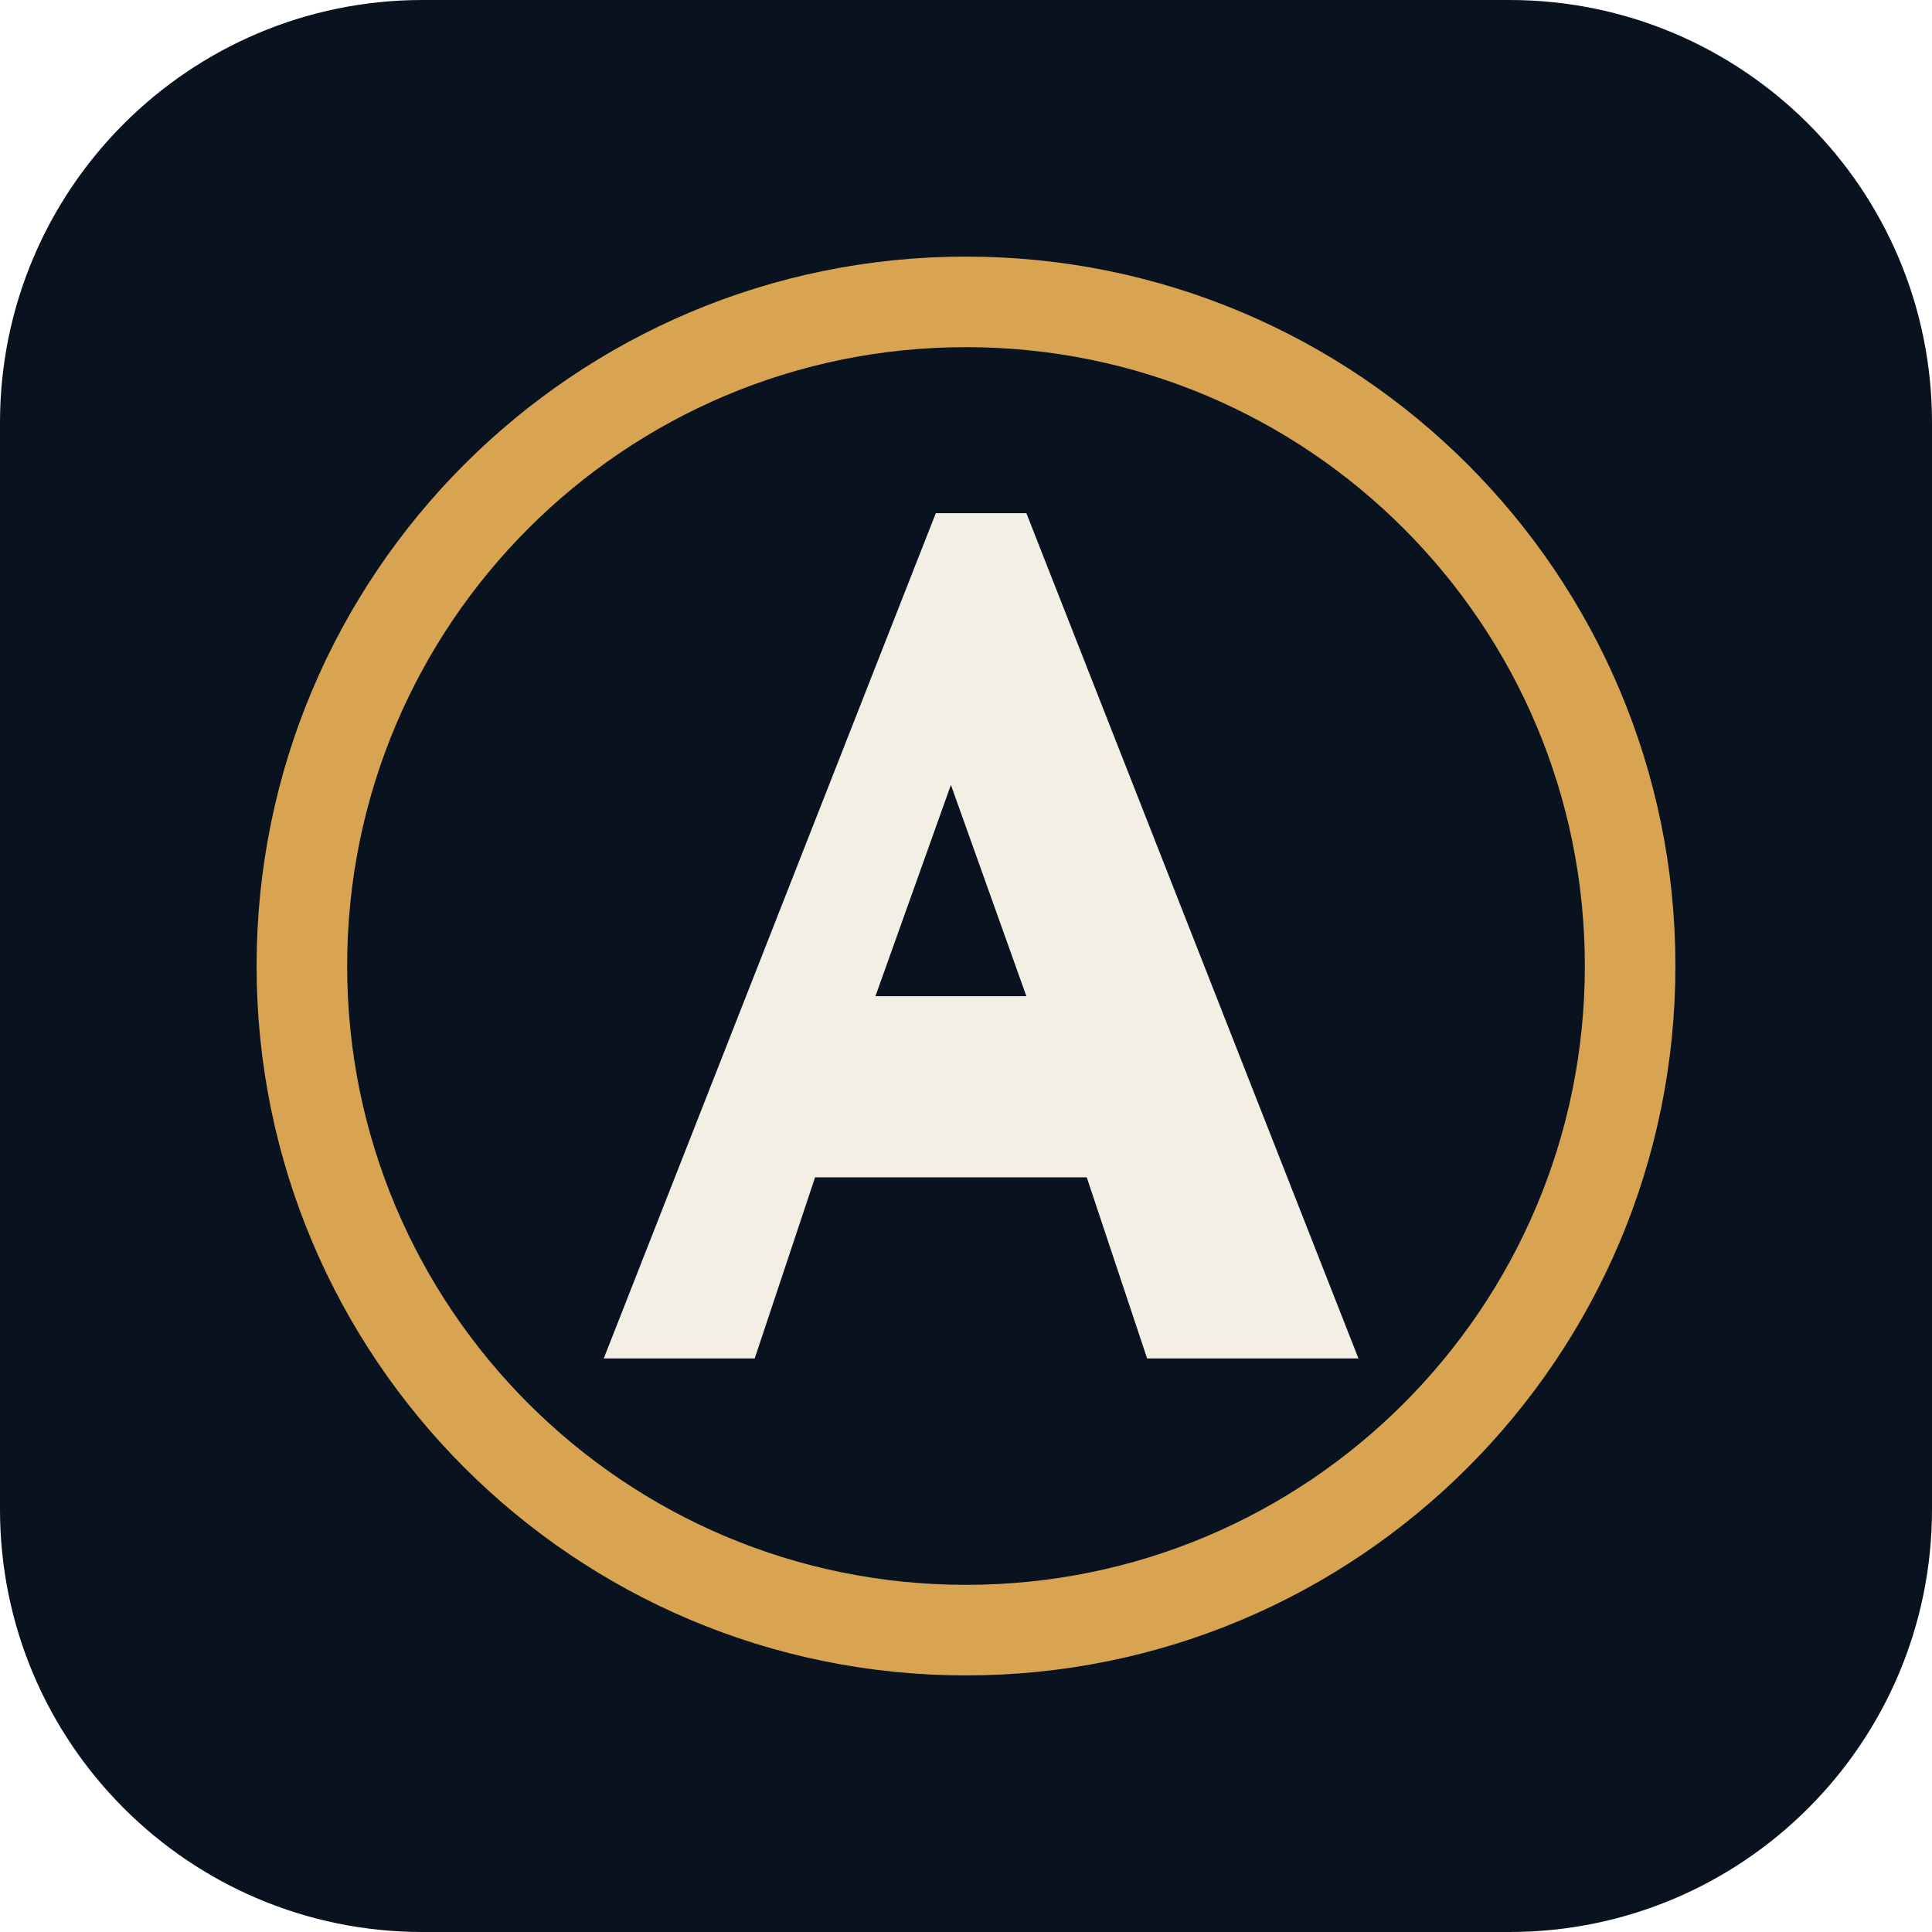
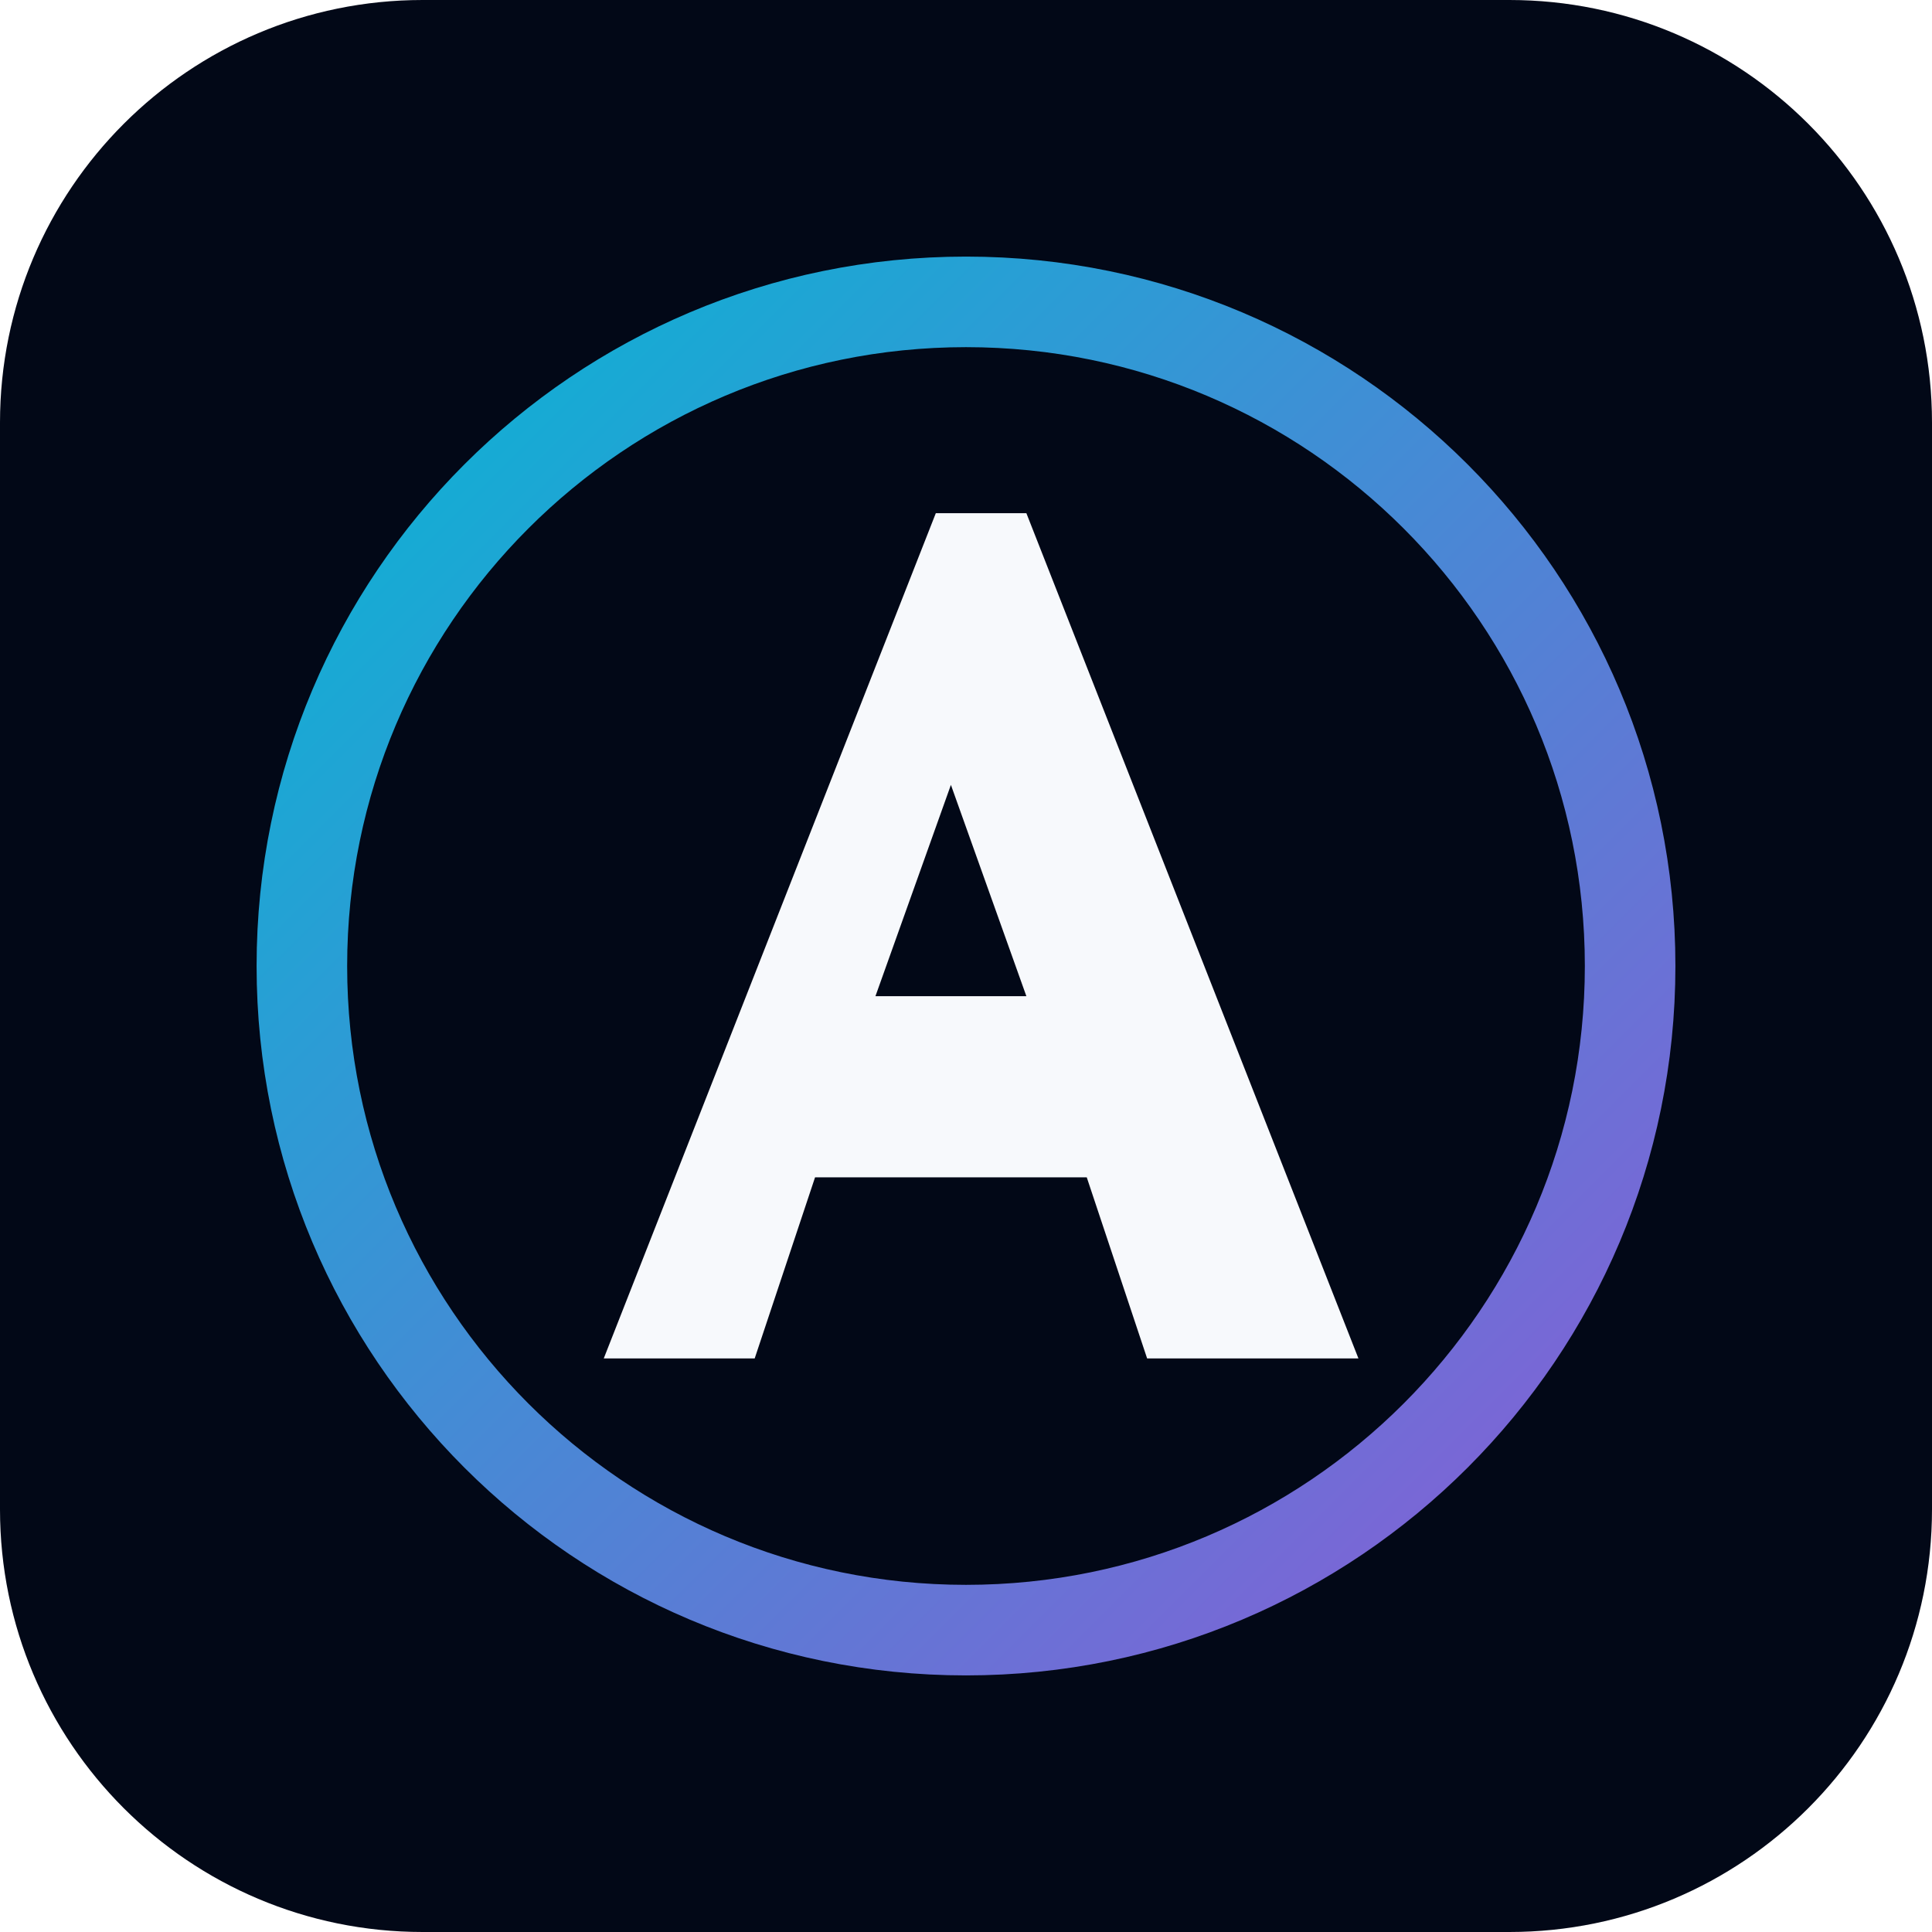
<svg xmlns="http://www.w3.org/2000/svg" viewBox="0 0 64 64" role="img" aria-label="Aki Gogikar">
-   <rect width="64" height="64" rx="14" fill="#08131f" />
-   <circle cx="32" cy="32" r="22" fill="none" stroke="#d8a451" stroke-width="3" />
-   <path d="M20 45 31 17h3l11 28h-7l-2-6H27l-2 6Zm9-12h5l-2.5-7Z" fill="#f4efe5" />
+   <defs>
+     <linearGradient id="brand" x1="0" y1="0" x2="1" y2="1">
+       <stop offset="0" stop-color="#06b6d4" />
+       <stop offset="1" stop-color="#895cd6" />
+     </linearGradient>
+   </defs>
+   <rect width="64" height="64" rx="14" fill="#020817" />
+   <circle cx="32" cy="32" r="22" fill="none" stroke="url(#brand)" stroke-width="3" />
+   <path d="M20 45 31 17h3l11 28h-7l-2-6H27l-2 6Zm9-12h5l-2.5-7Z" fill="#f7f9fc" />
</svg>
